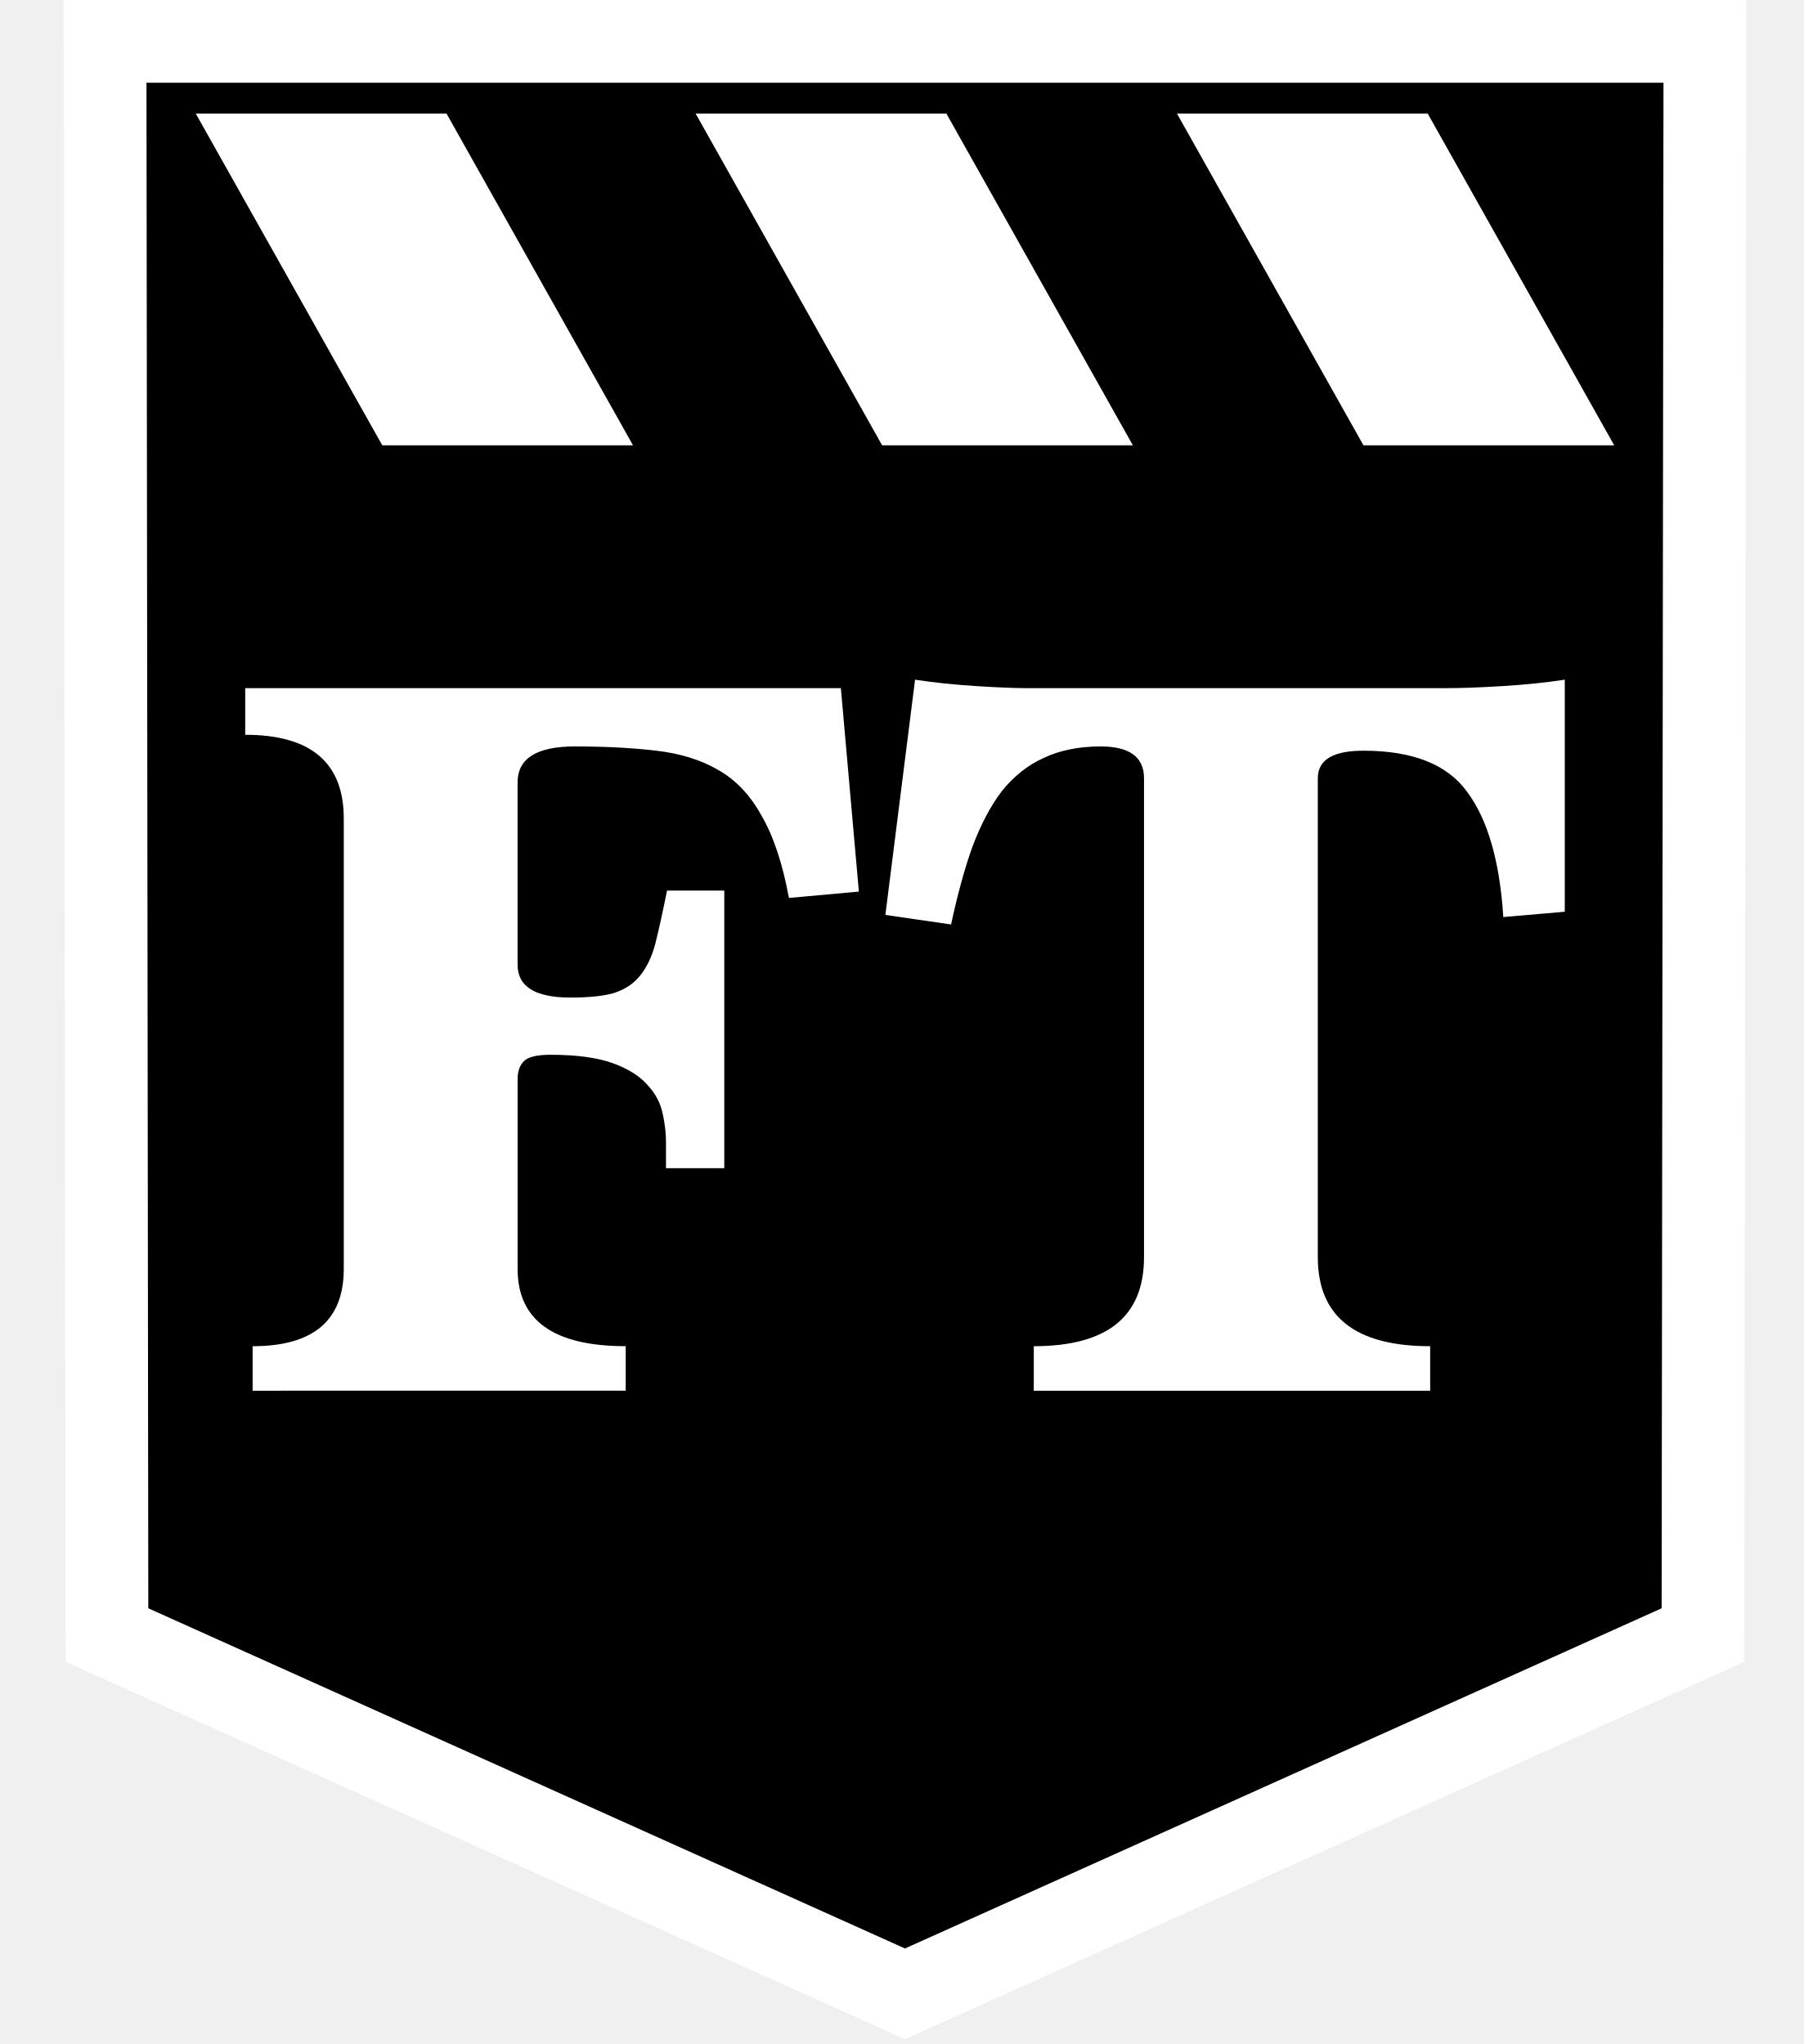
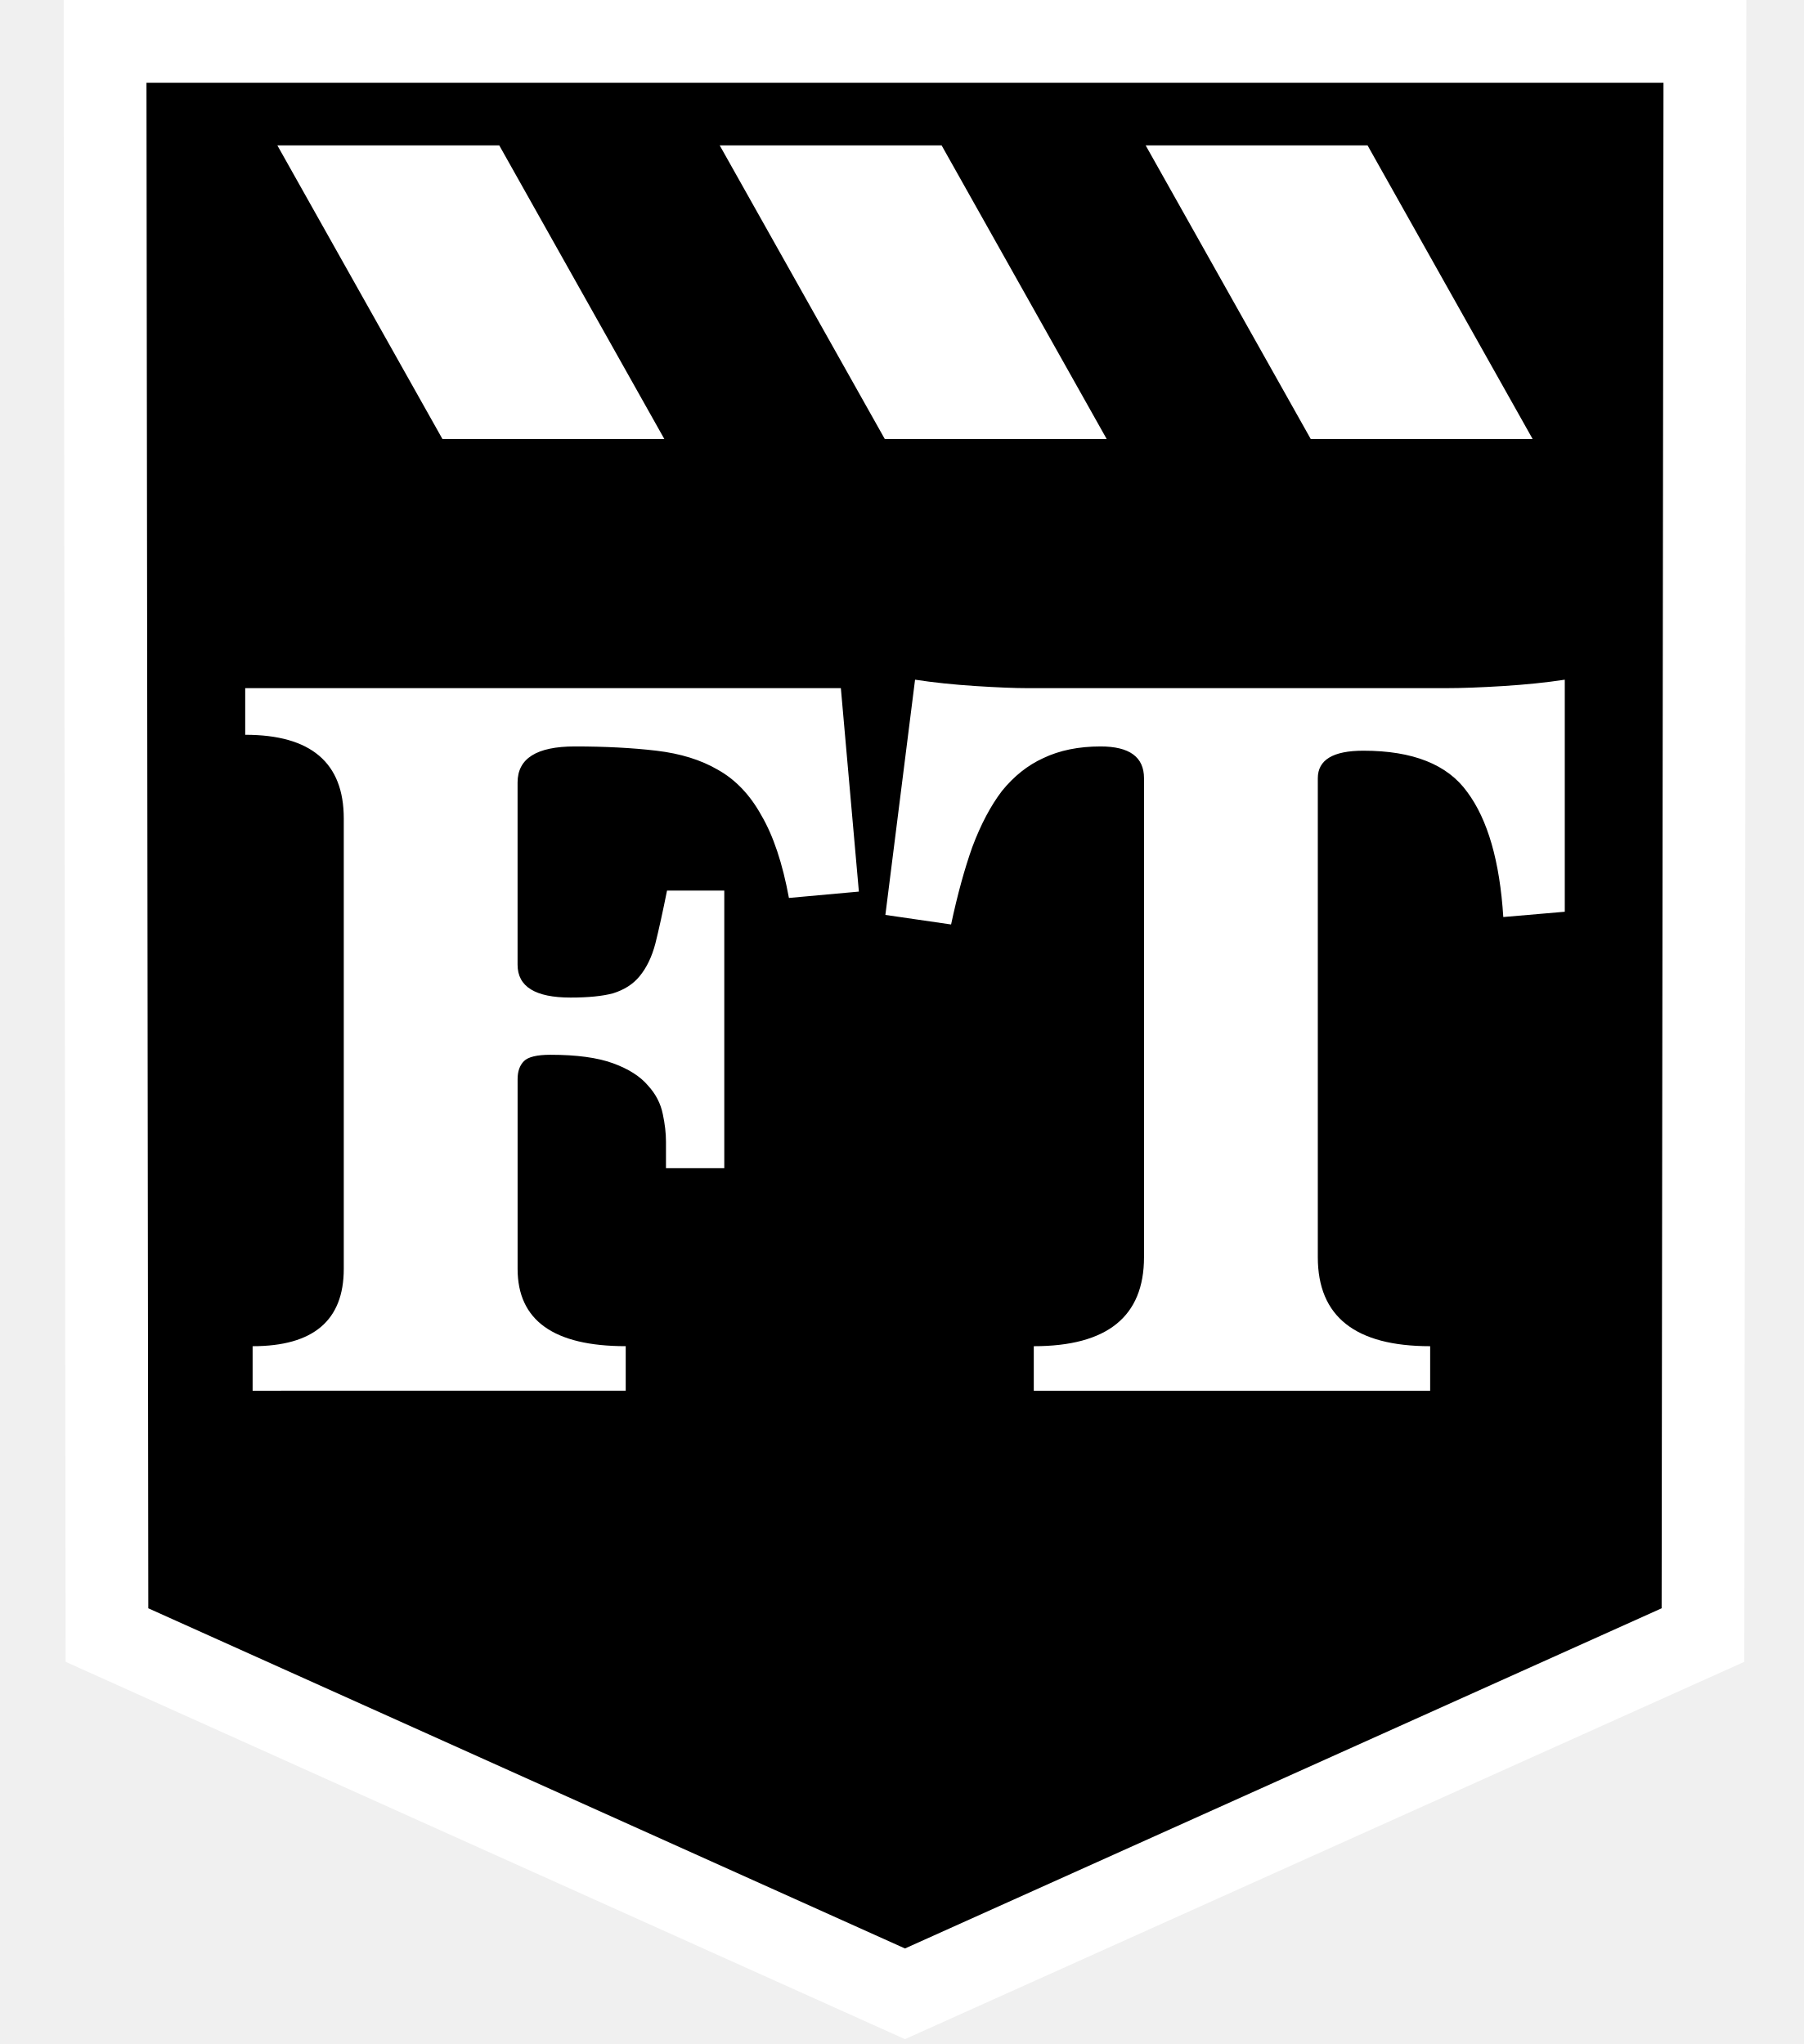
<svg xmlns="http://www.w3.org/2000/svg" width="75mm" height="85mm" viewBox="0 0 75 85" version="1.1" id="svg1">
  <defs id="defs1" />
  <g id="layer1" style="display:inline">
    <path id="path12" style="fill:#ffffff;fill-opacity:1;stroke:#ffffff;stroke-width:6.879;stroke-dasharray:none;stroke-opacity:1" d="M 37.626,81.027 6.166,66.881 6.09,3.44 l 63.072,-10e-7 -0.077,63.441 z" />
    <path id="path1" style="stroke-width:0.265" d="M 37.626,81.027 6.166,66.881 6.09,3.44 l 63.072,-10e-7 -0.077,63.441 z" />
  </g>
  <g id="layer2" style="fill:#0000ff" />
-   <g id="g38" transform="matrix(1.443131,0,0,1.270035,-96.20419,-73.35998)" style="display:inline">
+   <g id="g38" transform="matrix(1.277092,0,0,1.123911,-80.80644,-63.05336)" style="display:inline">
    <path id="path35" style="display:inline;fill:#ffffff;stroke-width:0.233" d="m 72.303,61.48 5.374,10.864 h 7.224 L 79.527,61.48 Z" />
    <path id="path36" style="display:inline;fill:#ffffff;stroke-width:0.233" d="m 86.704,61.48 5.374,10.864 H 99.302 L 93.928,61.48 Z" />
    <path id="path37" style="display:inline;fill:#ffffff;stroke-width:0.233" d="m 100.571,61.48 5.374,10.864 h 7.224 l -5.374,-10.864 z" />
  </g>
  <path style="font-weight:bold;font-size:33.652px;font-family:Marion;-inkscape-font-specification:'Marion Bold';fill:#ffffff;stroke-width:11.934;paint-order:stroke fill markers" d="m 10.503,57.833 v -1.851 q 3.79,0 3.79,-3.217 v -18.728 q 0,-3.481 -4.098,-3.481 v -1.939 h 24.765 l 0.749,8.46 -2.908,0.264 Q 32.403,35.183 31.654,33.906 30.949,32.628 29.847,32.011 28.79,31.394 27.292,31.218 25.793,31.041 23.899,31.041 q -2.38,0 -2.38,1.498 v 7.579 q 0,1.366 2.203,1.366 1.102,0 1.763,-0.176 0.705,-0.22 1.102,-0.705 0.441,-0.529 0.661,-1.366 0.22,-0.881 0.485,-2.203 h 2.38 v 11.545 h -2.424 v -1.102 q 0,-0.529 -0.132,-1.146 -0.132,-0.661 -0.617,-1.19 -0.485,-0.573 -1.454,-0.925 -0.969,-0.353 -2.6,-0.353 -0.837,0 -1.102,0.264 -0.264,0.264 -0.264,0.749 v 7.888 q 0,3.217 4.495,3.217 v 1.851 z m 32.478,0 v -1.851 q 4.583,0 4.583,-3.701 V 32.363 q 0,-1.322 -1.807,-1.322 -1.366,0 -2.38,0.485 -0.969,0.441 -1.719,1.366 -0.705,0.925 -1.234,2.335 -0.485,1.366 -0.881,3.217 l -2.732,-0.397 1.234,-9.782 q 1.146,0.176 2.512,0.264 1.366,0.088 2.159,0.088 h 17.406 q 0.969,0 2.38,-0.088 1.41,-0.088 2.556,-0.264 v 9.65 l -2.556,0.22 Q 62.281,34.655 61.003,32.936 59.769,31.218 56.685,31.218 q -1.895,0 -1.895,1.146 v 19.917 q 0,3.701 4.671,3.701 v 1.851 z" id="text2" aria-label="FT" />
</svg>
